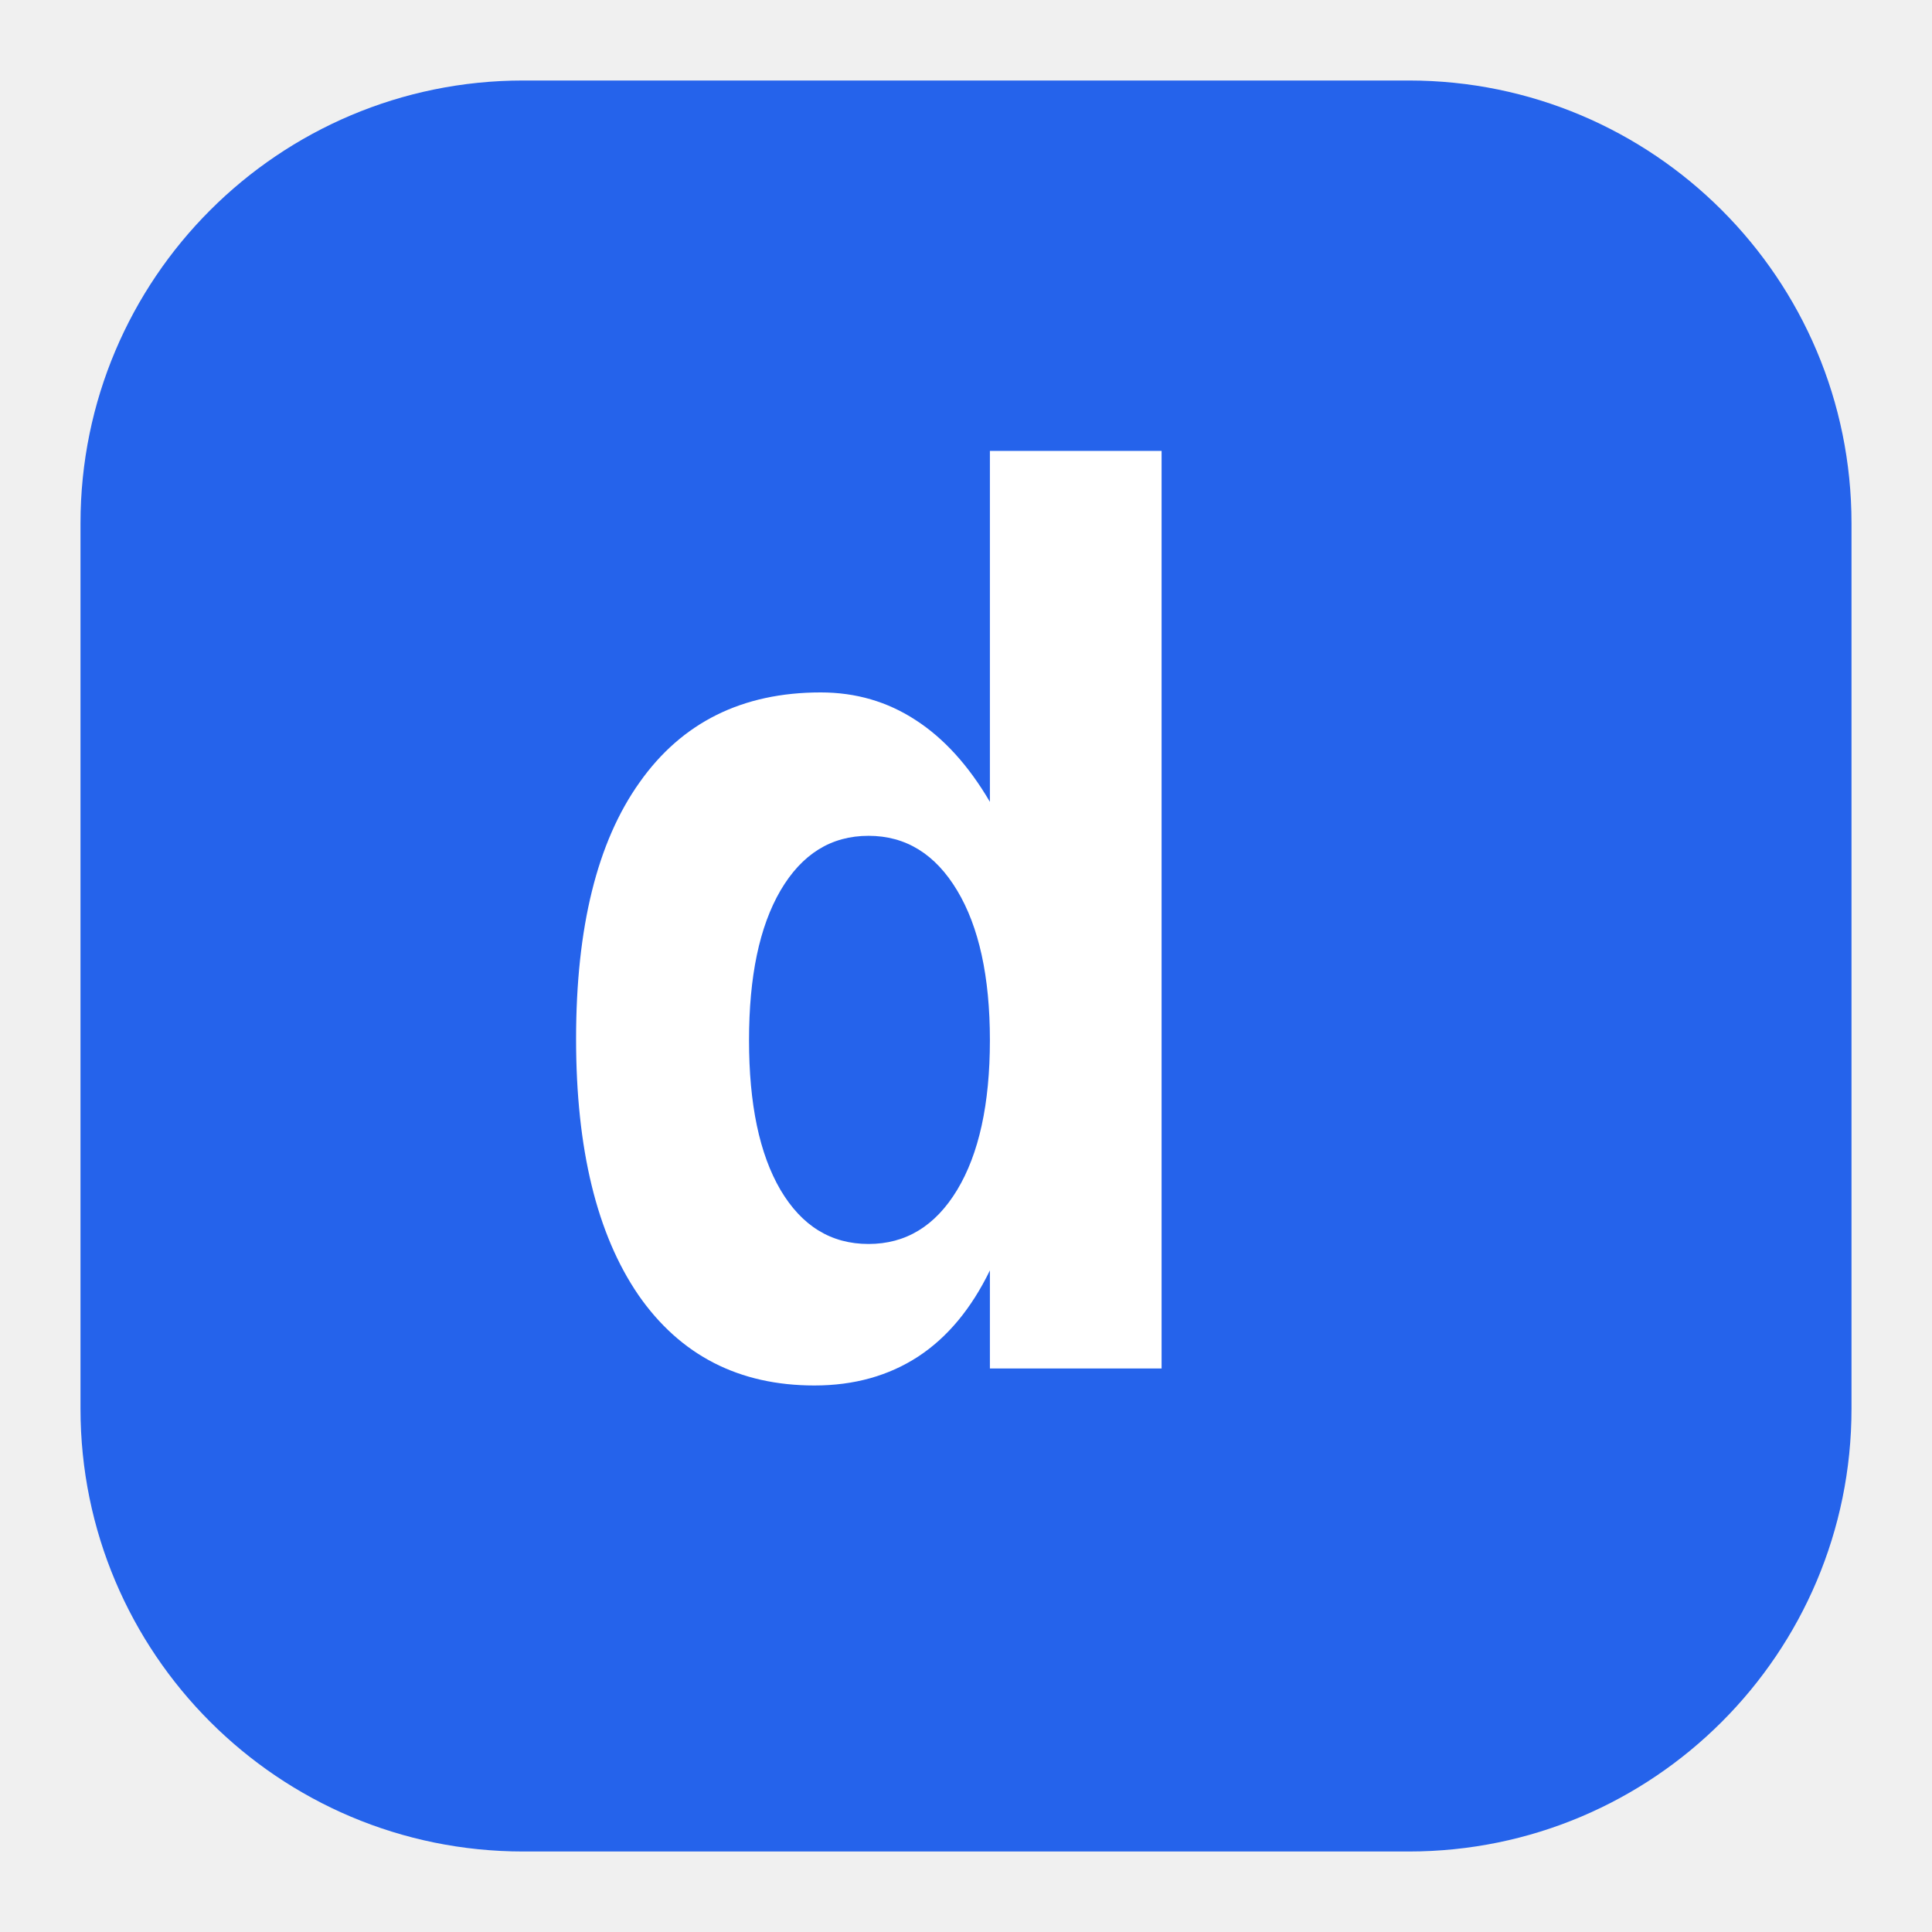
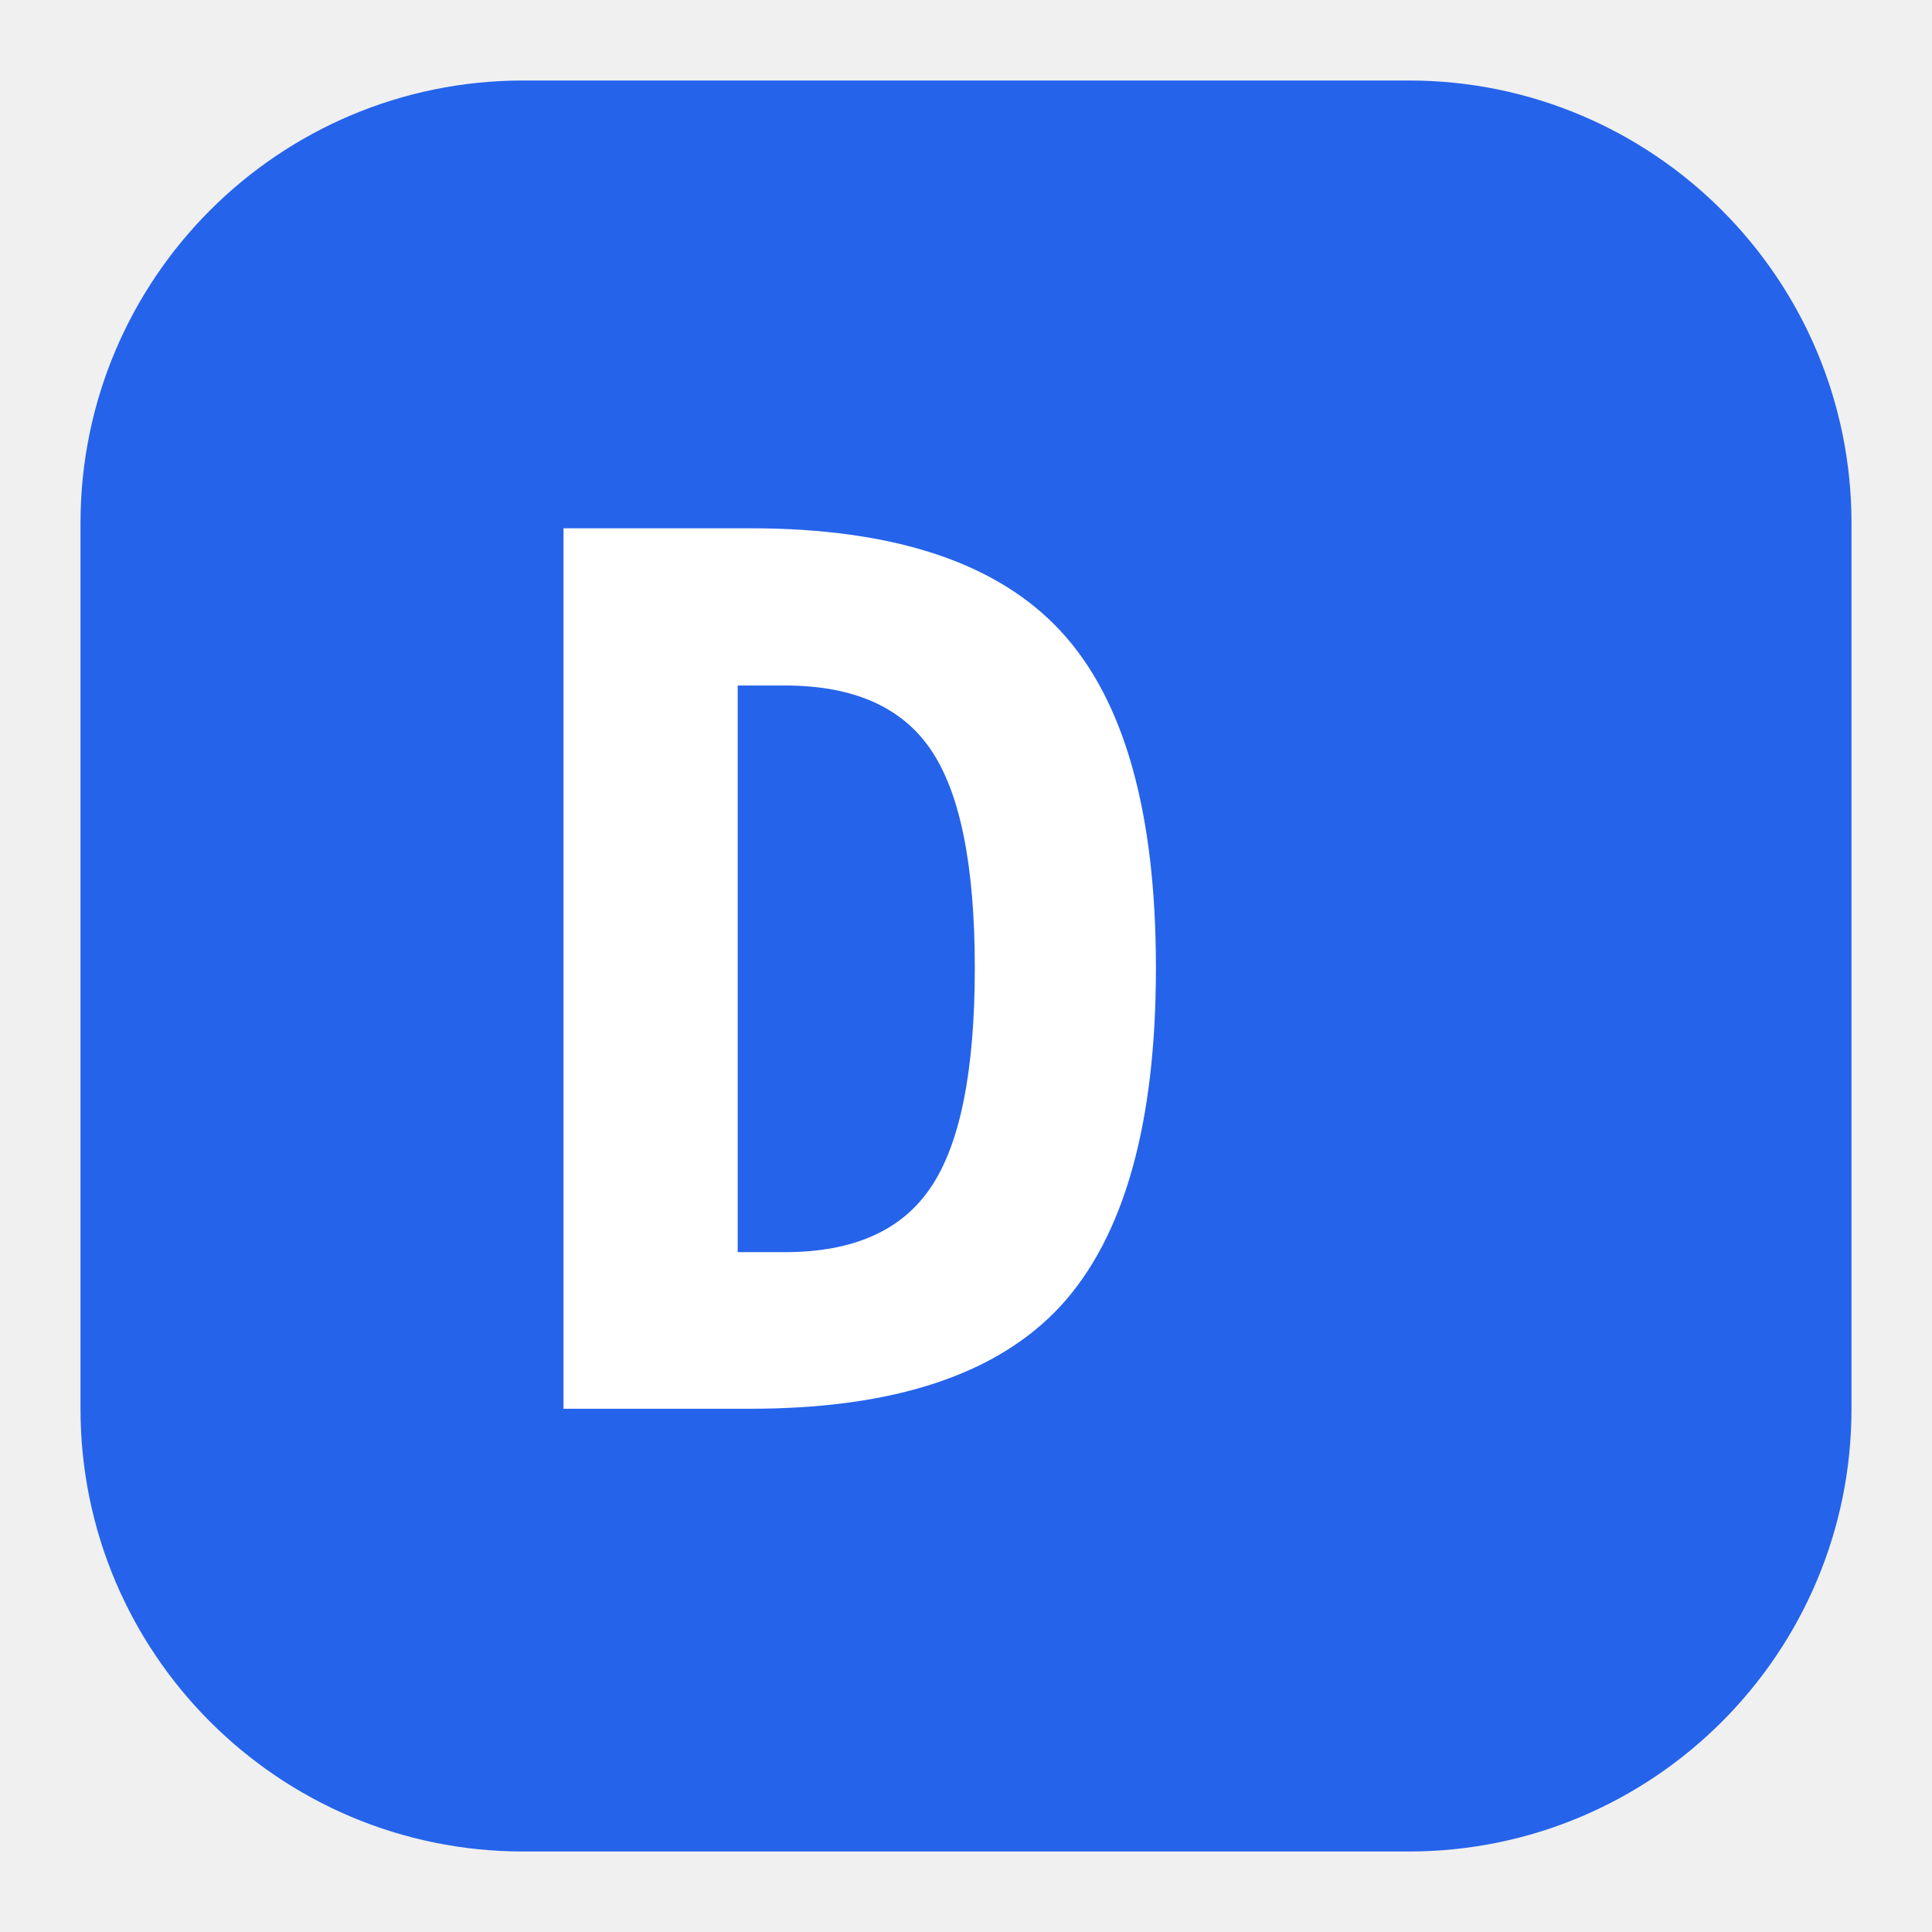
<svg xmlns="http://www.w3.org/2000/svg" width="48" height="48" viewBox="0 0 48 48" fill="none">
  <rect x="2" y="2" width="44" height="44" rx="11" fill="#2563eb" />
-   <text x="13" y="34" font-family="ui-monospace, SFMono-Regular, Menlo, monospace" font-size="30" font-weight="800" fill="#fff">d</text>
+   <text x="12" y="35" font-family="ui-monospace, SFMono-Regular, Menlo, monospace" font-size="30" font-weight="800" fill="#fff">D</text>
</svg>
